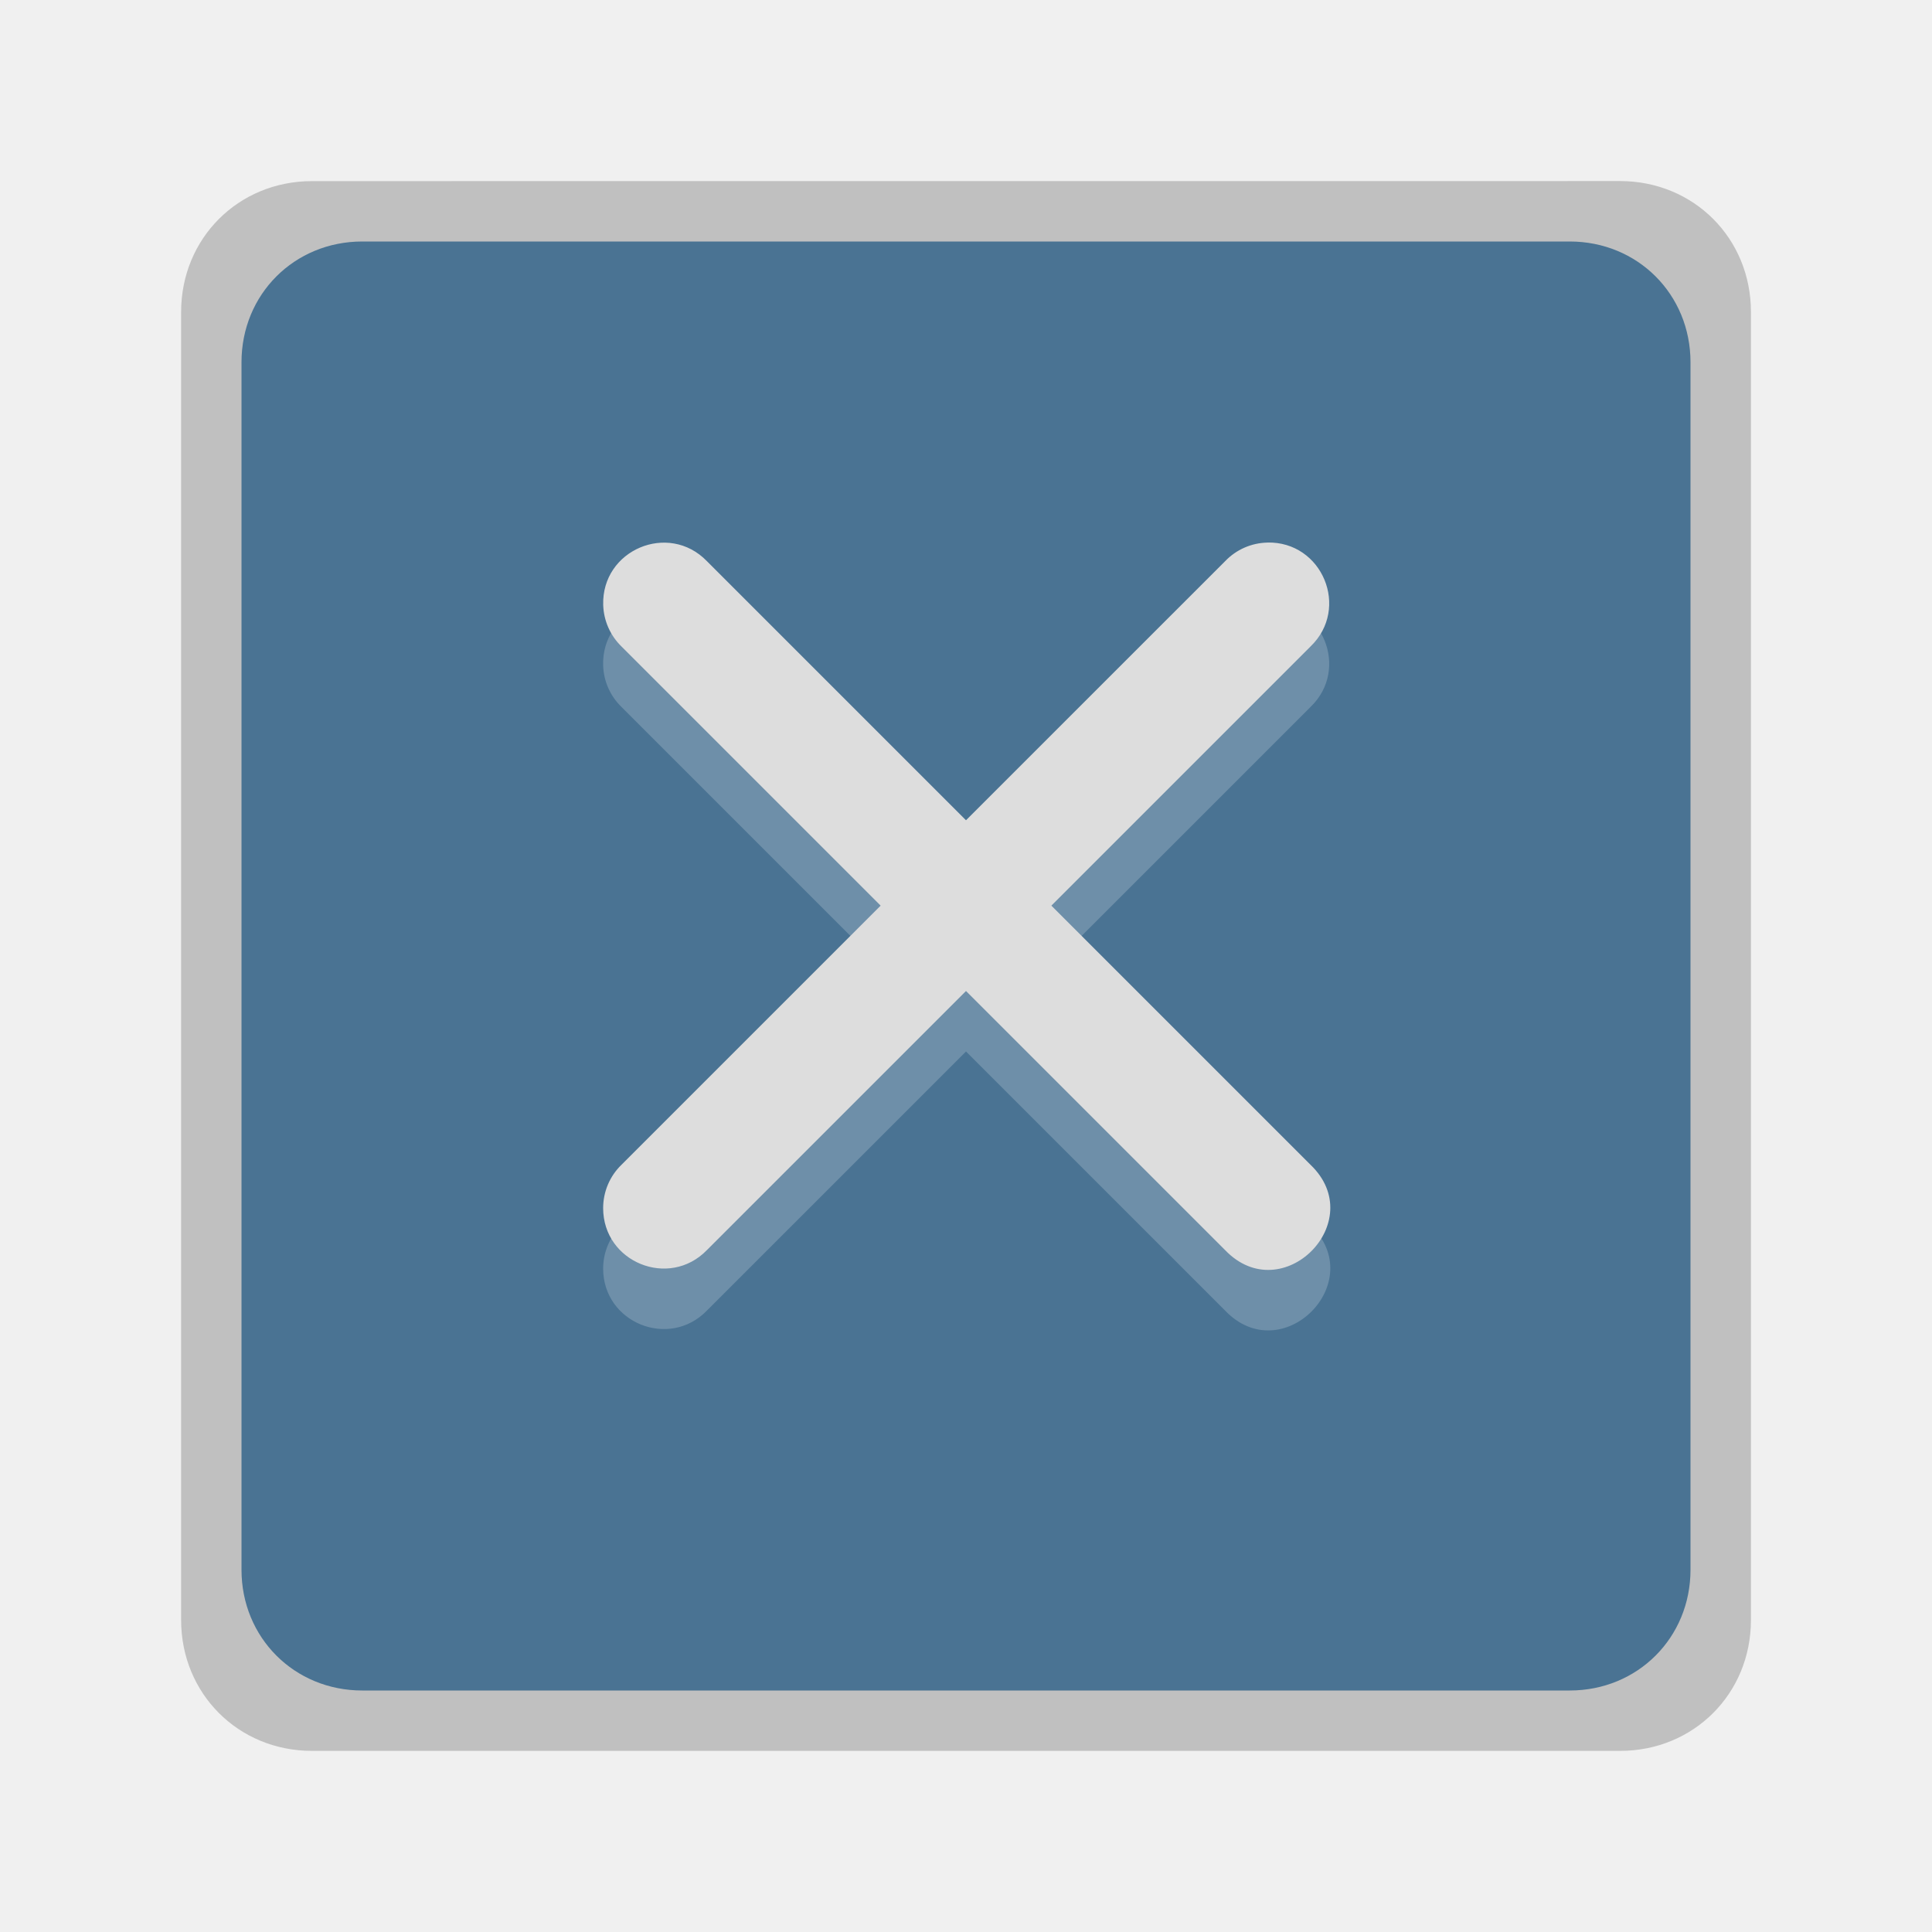
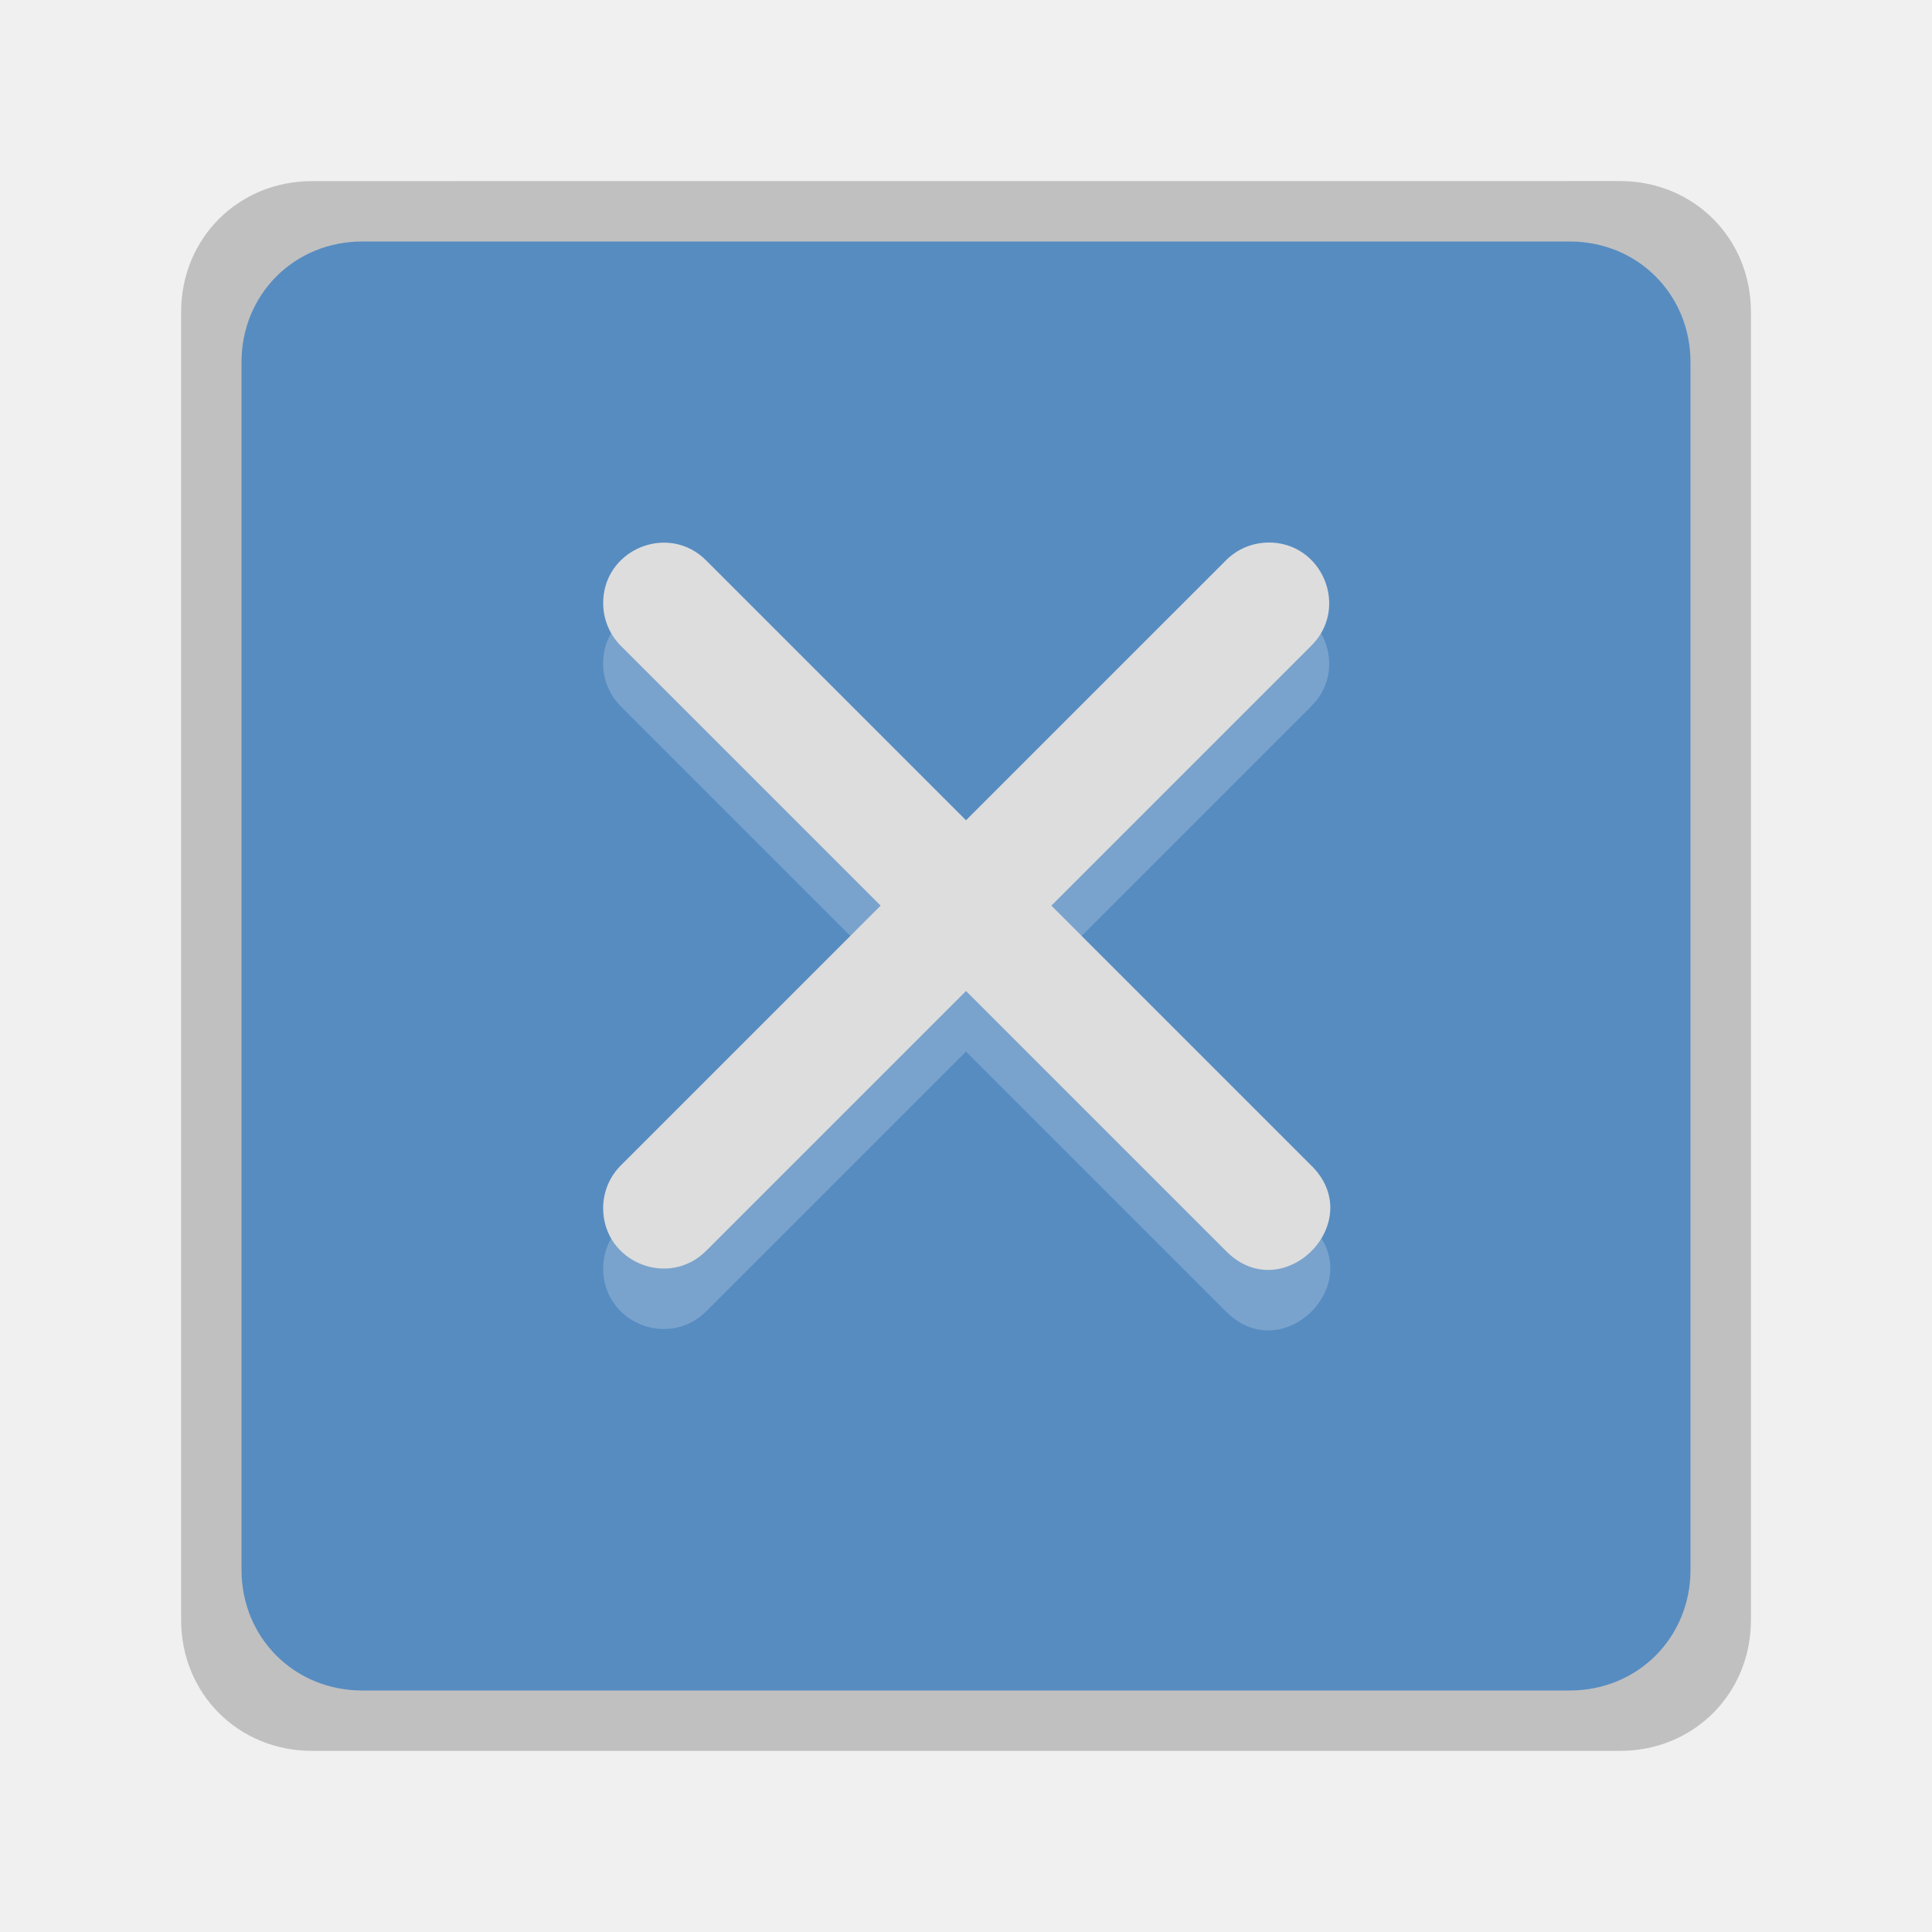
<svg xmlns="http://www.w3.org/2000/svg" width="32" height="32" viewBox="0 0 32 32" version="1.1" id="svg8">
  <defs id="defs2" />
  <g id="layer1" transform="translate(0,-485.625)">
    <g id="pan-start-symbolic" transform="rotate(-90,18,509.625)">
      <path id="path2272" d="m 39,496.792 c 0,-1.219 -0.948,-2.167 -2.167,-2.167 H 15.167 c -1.219,0 -2.167,0.948 -2.167,2.167 v 21.667 c 0,1.219 0.948,2.167 2.167,2.167 h 21.667 c 1.219,0 2.167,-0.948 2.167,-2.167 z" style="opacity:0.2;fill:#000000;fill-opacity:1;stroke:none;stroke-width:2;stroke-linecap:round;stroke-linejoin:miter;stroke-miterlimit:4;stroke-dasharray:none;stroke-opacity:1" />
-       <path style="opacity:1;fill:#4a7393;fill-opacity:1;stroke:none;stroke-width:2;stroke-linecap:round;stroke-linejoin:miter;stroke-miterlimit:4;stroke-dasharray:none;stroke-opacity:1" d="m 38,497.625 c 0,-1.125 -0.875,-2 -2,-2 h -20 c -1.125,0 -2,0.875 -2,2 v 20 c 0,1.125 0.875,2 2,2 h 20 c 1.125,0 2,-0.875 2,-2 z" id="rect2231" />
+       <path style="opacity:1;fill:#578cc1;fill-opacity:1;stroke:none;stroke-width:2;stroke-linecap:round;stroke-linejoin:miter;stroke-miterlimit:4;stroke-dasharray:none;stroke-opacity:1" d="m 38,497.625 c 0,-1.125 -0.875,-2 -2,-2 h -20 c -1.125,0 -2,0.875 -2,2 v 20 c 0,1.125 0.875,2 2,2 h 20 c 1.125,0 2,-0.875 2,-2 z" id="rect2231" />
      <path id="path2270" d="m 32.013,512.615 c -0.006,-0.264 -0.116,-0.514 -0.307,-0.697 l -4.293,-4.293 4.293,-4.293 c 0.654,-0.636 0.185,-1.744 -0.727,-1.717 -0.26,0.008 -0.506,0.116 -0.688,0.303 l -4.293,4.293 -4.293,-4.293 c -0.188,-0.194 -0.447,-0.303 -0.717,-0.303 -0.897,2.4e-4 -1.34,1.091 -0.697,1.717 l 4.293,4.293 -4.293,4.293 c -0.982,0.943 0.472,2.396 1.414,1.414 l 4.293,-4.293 4.293,4.293 c 0.632,0.657 1.742,0.195 1.721,-0.717 z" style="color:#000000;font-style:normal;font-variant:normal;font-weight:normal;font-stretch:normal;font-size:medium;line-height:normal;font-family:sans-serif;font-variant-ligatures:normal;font-variant-position:normal;font-variant-caps:normal;font-variant-numeric:normal;font-variant-alternates:normal;font-feature-settings:normal;text-indent:0;text-align:start;text-decoration:none;text-decoration-line:none;text-decoration-style:solid;text-decoration-color:#000000;letter-spacing:normal;word-spacing:normal;text-transform:none;writing-mode:lr-tb;direction:ltr;text-orientation:mixed;dominant-baseline:auto;baseline-shift:baseline;text-anchor:start;white-space:normal;shape-padding:0;clip-rule:nonzero;display:inline;overflow:visible;visibility:visible;opacity:0.2;isolation:auto;mix-blend-mode:normal;color-interpolation:sRGB;color-interpolation-filters:linearRGB;solid-color:#000000;solid-opacity:1;vector-effect:none;fill:#ffffff;fill-opacity:1;fill-rule:nonzero;stroke:none;stroke-width:2;stroke-linecap:round;stroke-linejoin:miter;stroke-miterlimit:4;stroke-dasharray:none;stroke-dashoffset:0;stroke-opacity:1;color-rendering:auto;image-rendering:auto;shape-rendering:auto;text-rendering:auto;enable-background:accumulate" />
      <path style="color:#000000;font-style:normal;font-variant:normal;font-weight:normal;font-stretch:normal;font-size:medium;line-height:normal;font-family:sans-serif;font-variant-ligatures:normal;font-variant-position:normal;font-variant-caps:normal;font-variant-numeric:normal;font-variant-alternates:normal;font-feature-settings:normal;text-indent:0;text-align:start;text-decoration:none;text-decoration-line:none;text-decoration-style:solid;text-decoration-color:#000000;letter-spacing:normal;word-spacing:normal;text-transform:none;writing-mode:lr-tb;direction:ltr;text-orientation:mixed;dominant-baseline:auto;baseline-shift:baseline;text-anchor:start;white-space:normal;shape-padding:0;clip-rule:nonzero;display:inline;overflow:visible;visibility:visible;opacity:1;isolation:auto;mix-blend-mode:normal;color-interpolation:sRGB;color-interpolation-filters:linearRGB;solid-color:#000000;solid-opacity:1;vector-effect:none;fill:#dddddd;fill-opacity:1;fill-rule:nonzero;stroke:none;stroke-width:2;stroke-linecap:round;stroke-linejoin:miter;stroke-miterlimit:4;stroke-dasharray:none;stroke-dashoffset:0;stroke-opacity:1;color-rendering:auto;image-rendering:auto;shape-rendering:auto;text-rendering:auto;enable-background:accumulate" d="m 20.99,8.987 c -0.264,0.006 -0.514,0.116 -0.697,0.307 L 16,13.586 11.707,9.293 C 11.072,8.639 9.964,9.108 9.991,10.02 c 0.008,0.26 0.116,0.506 0.303,0.688 L 14.586,15 10.293,19.293 c -0.194,0.188 -0.303,0.447 -0.303,0.717 2.362e-4,0.897 1.091,1.34 1.717,0.697 L 16,16.414 l 4.293,4.293 c 0.943,0.982 2.396,-0.472 1.414,-1.414 L 17.414,15 21.707,10.707 c 0.657,-0.632 0.195,-1.742 -0.717,-1.721 z" transform="rotate(90,-224.8125,266.8125)" id="path2261" />
    </g>
  </g>
</svg>
